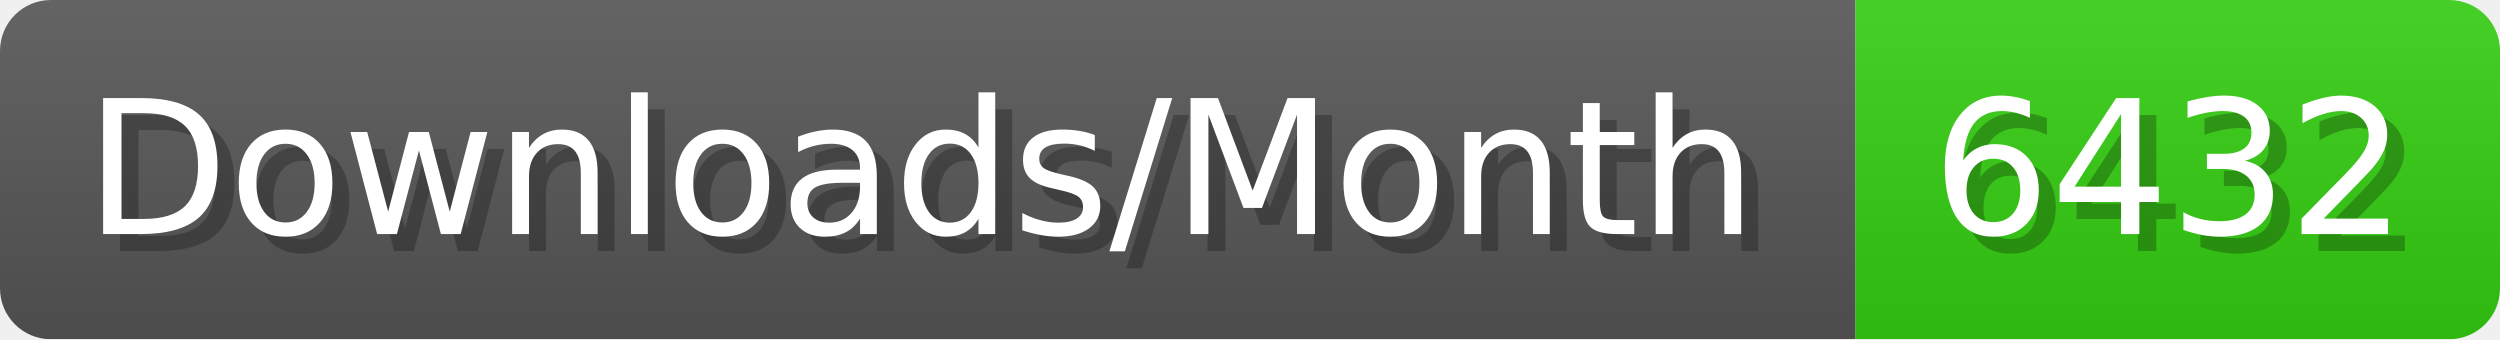
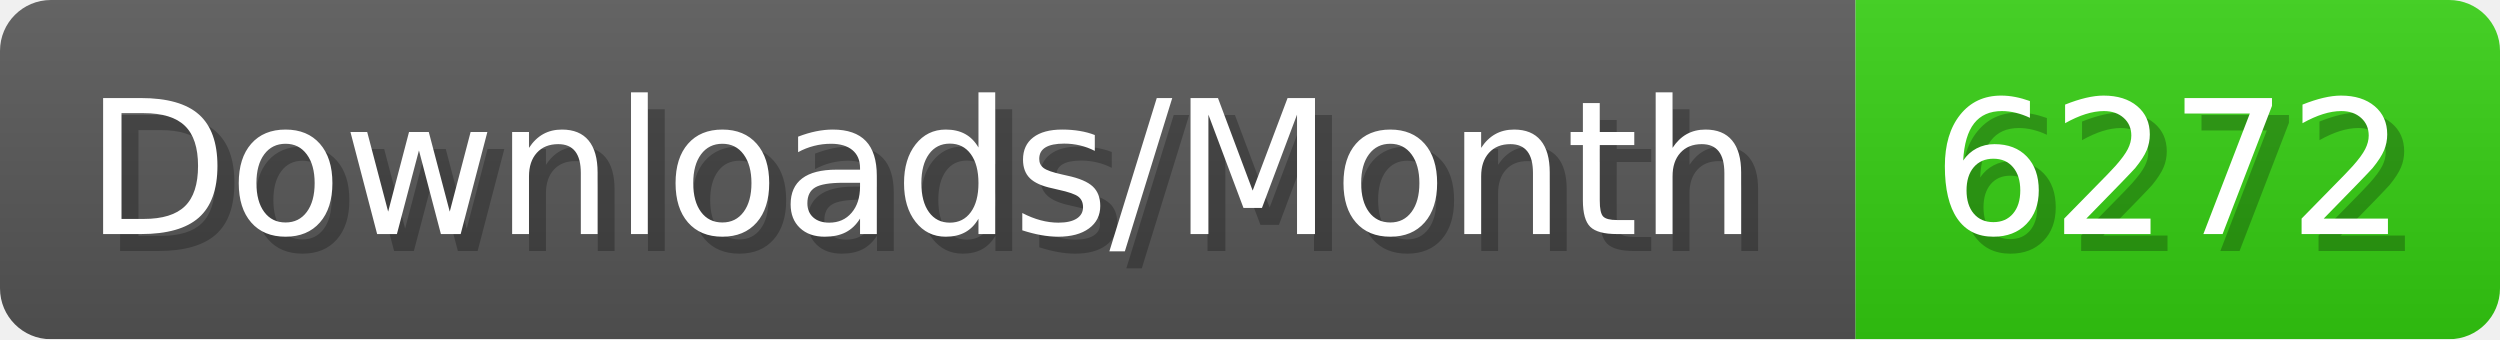
- <svg xmlns="http://www.w3.org/2000/svg" width="147.4" height="20" viewBox="0 0 1474 200" role="img" aria-label="Downloads/Month: 6432">
+ <svg xmlns="http://www.w3.org/2000/svg" width="147.4" height="20" viewBox="0 0 1474 200" role="img" aria-label="Downloads/Month: 6272">
  <linearGradient id="YlXUI" x2="0" y2="100%">
    <stop offset="0" stop-opacity=".1" stop-color="#EEE" />
    <stop offset="1" stop-opacity=".1" />
  </linearGradient>
  <mask id="JHhop">
    <rect width="1474" height="200" rx="30" fill="#FFF" />
  </mask>
  <g mask="url(#JHhop)">
    <rect width="1094" height="200" fill="#555" />
    <rect width="380" height="200" fill="#3C1" x="1094" />
    <rect width="1474" height="200" fill="url(#YlXUI)" />
  </g>
  <g aria-hidden="true" fill="#fff" text-anchor="start" font-family="Verdana,DejaVu Sans,sans-serif" font-size="110">
    <text x="60" y="148" textLength="994" fill="#000" opacity="0.25">Downloads/Month</text>
    <text x="50" y="138" textLength="994">Downloads/Month</text>
-     <text x="1149" y="148" textLength="280" fill="#000" opacity="0.25">6432</text>
-     <text x="1139" y="138" textLength="280">6432</text>
+     <text x="1149" y="148" textLength="280" fill="#000" opacity="0.25">6272</text>
+     <text x="1139" y="138" textLength="280">6272</text>
  </g>
</svg>
